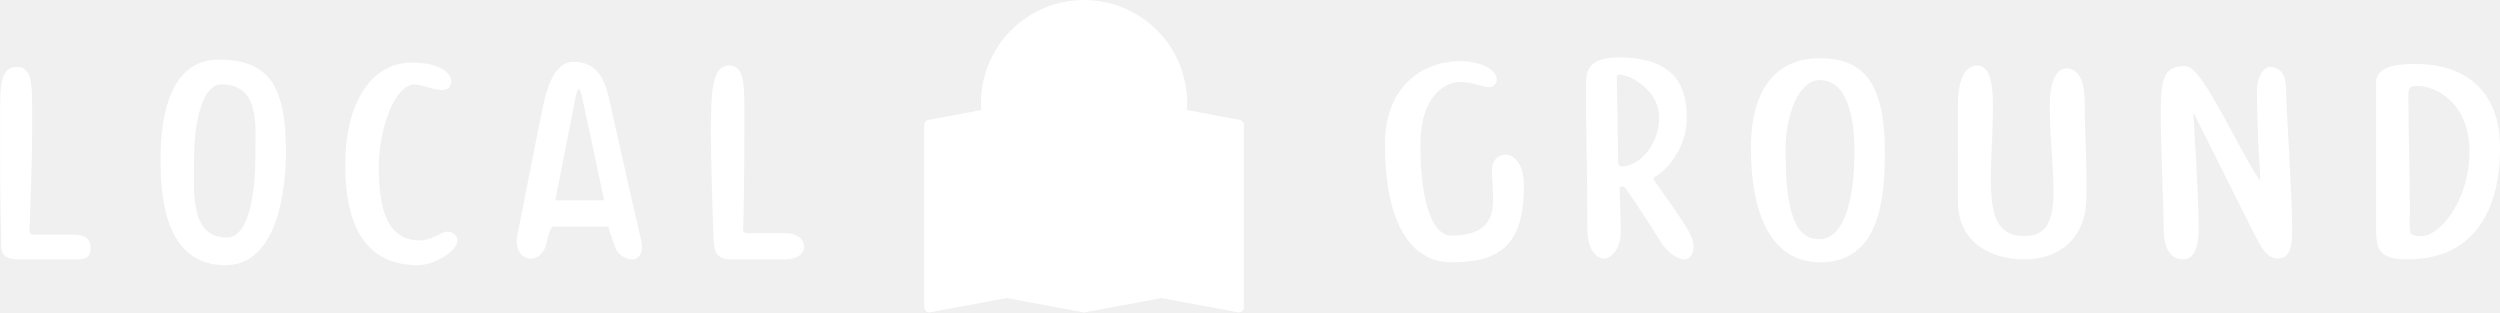
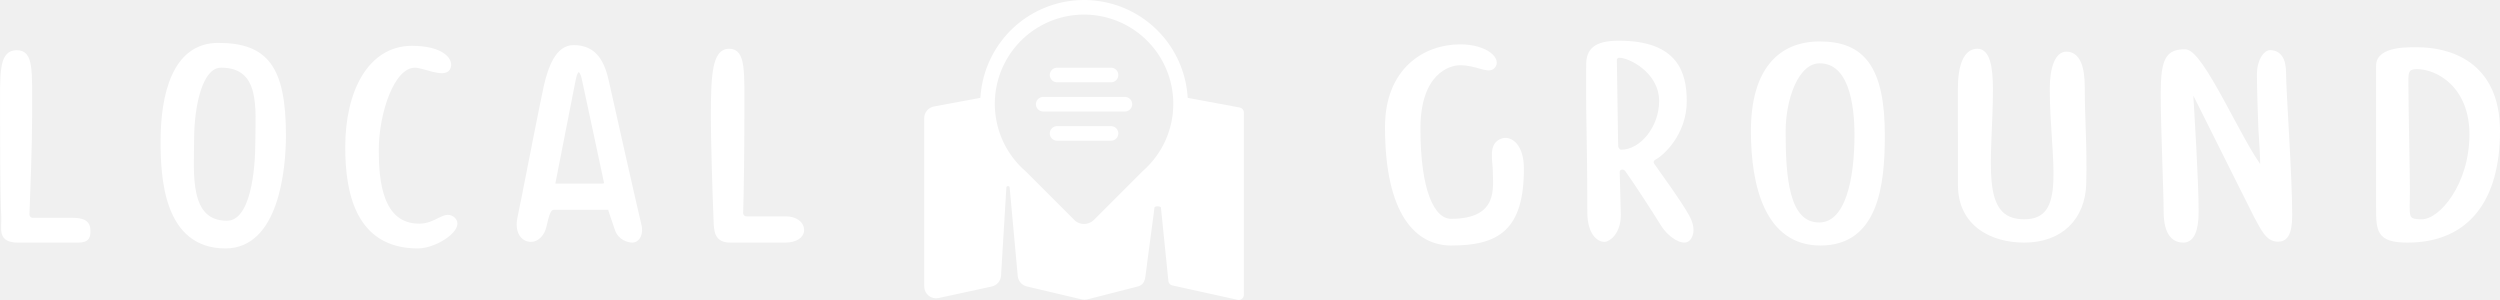
- <svg xmlns="http://www.w3.org/2000/svg" viewBox="0 0 1715.02 214.26">
+ <svg xmlns="http://www.w3.org/2000/svg" viewBox="0 0 1715.02 205.76">
  <defs>
-     <style>.cls-1,.cls-2,.cls-3,.cls-4,.cls-5{fill:#fff;stroke:#fff;}.cls-1{stroke-miterlimit:10;stroke-width:3px;}.cls-2,.cls-3,.cls-4{stroke-linejoin:round;}.cls-2{stroke-width:7px;}.cls-3{stroke-width:22px;}.cls-4,.cls-5{stroke-width:9px;}.cls-5{stroke-linecap:round;}</style>
+     <style>.cls-1,.cls-4{fill:#fff;}.cls-1,.cls-2,.cls-3,.cls-4{stroke:#fff;}.cls-1{stroke-miterlimit:10;stroke-width:3px;}.cls-2,.cls-3{fill:none;stroke-width:10px;}.cls-2,.cls-4{stroke-linejoin:round;}.cls-3{stroke-linecap:round;}.cls-4{stroke-width:7px;}</style>
  </defs>
  <g id="Layer_2" data-name="Layer 2">
    <g id="Layer_3" data-name="Layer 3">
-       <path class="cls-1" d="M12.52,176.43h41c7,0,7-3,7-7,0-6-4.92-7-11-7h-27a3.81,3.81,0,0,1-3.81-4c.47-12,1.84-47.38,1.84-68,0-31,1-43-9-43-11,0-10,14-10,43,0,14.78,0,50.35.82,70.14C2.68,168.9-.48,176.43,12.52,176.43Z" />
-       <path class="cls-1" d="M501.12,176.43h37.51c7,0,11.49-3,11.49-7,0-5-4.92-8-11-8h-27a3.81,3.81,0,0,1-3.81-4c.47-12,.84-45.38.84-66,0-31,1.08-45-9-45-9.92,0-11,16-11,45,0,14.78,1,50.35,1.82,70.14C491.27,169.9,491.2,176.43,501.12,176.43Z" />
-       <path class="cls-1" d="M194.66,104.43c0-46.79-12.32-62-45-62-30,0-38,34.1-38,66,0,24.46,2,72,43,72C189.66,180.43,194.66,127.83,194.66,104.43Zm-39,60c-27.89,0-24-34.67-24-57s5.35-51,20-51c29,0,25,30.25,25,52C176.66,127.68,173.66,164.43,155.66,164.43Z" />
-       <path class="cls-1" d="M1291.51,104.37c0-46.79-14-62.94-43.16-62.94-27,0-45.71,18-45.71,60,0,38,9.89,77,46.22,77C1287.52,178.43,1291.51,137.43,1291.51,104.37Zm-43.59,61.24c-22.4,0-24.46-33.17-24.46-64,0-22.33,8.86-48.16,24.83-48.16,21.24,0,25.4,29,25.4,50.73C1273.68,134.43,1267.52,165.61,1247.92,165.61Z" />
-       <path class="cls-1" d="M282.64,44.43c21.18,0,27.7,9,24.7,14s-16.69-2-22.7-2c-15.82,0-26.3,33-26.3,58,0,21,2.48,52,29.3,52,11.7,0,17.16-9,22.7-5,8.11,5.85-11,19-23.7,19-41.82,0-48.3-38-48.3-68C238.34,74.43,253.82,44.43,282.64,44.43Z" />
-       <path class="cls-1" d="M438.33,164.93c-1.13-4-20.08-88.25-22-97-2.85-13-7.85-24-22.85-24-11,0-16,14-19,27-2.51,10.89-16.25,82.13-18,90-2,9,1.85,15,7.85,15,4.15,0,7.85-4,9-9,1.85-8,3-13,6.58-13h37.85c.93,0,.74.6,1,1.49.79,2.65,1.64,4.75,4.56,13.51,2,6,8.15,7.5,10.37,7.5C437.48,176.43,440.33,171.93,438.33,164.93ZM379.6,136.6l13.87-70.66c1.71-9,5.47-7.9,7-1,2,9,14,65.21,15.31,71.47.28,1.3-.31,2.53-3,2.53H380.68C379.43,138.93,379.46,137.84,379.6,136.6Z" />
-       <path class="cls-1" d="M1001.62,43.43c-24,0-50,16-50,55.23,0,59.77,20.9,79.77,43.9,79.77,31.7,0,48.39-10,48.39-51.14,0-15.86-7.75-21-13-19.43-8.77,2.57-5.32,13.5-5.32,21.48,0,10.09,4.33,33.77-30.07,33.77-13,0-22.59-20.68-22.59-63.43,0-38.25,20.5-44.93,28.68-44.93,11.29,0,18.9,5.68,22.29,2.68C1029,52.89,1019.91,43.43,1001.62,43.43Z" />
-       <path class="cls-1" d="M1388.67,176.43c-22.15,0-44-11-44-38,0-17-.06-35.38-.06-66,0-16,3.91-26,11.91-26,7.06,0,9.15,11,9.15,26,0,49-10,91,22.94,91,31.91,0,19.06-42,19.06-91,0-15,3.85-24,9.85-24,8,0,11.15,9,11.15,23,0,23,1.67,39.7,1,66C1429.08,161.13,1413.52,176.43,1388.67,176.43Z" />
-       <path class="cls-1" d="M1483.77,75.8c0,23.51,2,66.67,2,80.63,0,17,6.75,20,12,20,5.94,0,9-6.63,9-19.63,0-22.39-3-68.19-3.79-82.41a.93.93,0,0,1,1.71-.54l42.83,85.59c5,9,8,16.37,15.25,16.37,4.59,0,8.2-3,8.2-16.67,0-27.33-4.2-84.77-4.2-97.33,0-10-3.45-14.2-9.31-14.43-2.95-.12-7.69,5.06-7.69,15.43,0,8.79.57,25.18.95,36.17.08,2.23,2.22,30.55.8,28.83-14.23-17.26-41-81-52.49-81C1487.29,46.8,1483.77,51.8,1483.77,75.8Z" />
-       <path class="cls-1" d="M1157.4,159.93c-5.49-9.88-17.61-26.4-23.78-35.18-1-1.45-1.22-3.82,1.86-5.4,4.38-2.25,20.15-16.13,20.15-38.42,0-19-5.68-40-45-40-16,0-21,5-21,15,0,7.17-.23,21.25.32,49,.44,22.53.46,46.62.46,52,0,14,6,19,10.22,19,2.78,0,9.78-5,9.78-17l-.78-29.45a3.12,3.12,0,0,1,2.51-3.06h0a4,4,0,0,1,4,1.56c5.56,7.72,18.14,27,24.27,36.94,5.54,9,14,13,17,11C1159.79,174.33,1162.4,168.93,1157.4,159.93Zm-48.84-48.26-.88-58.86a3.11,3.11,0,0,1,3-3.18c6.86-.28,29,10.3,29,31.3,0,18-13.31,34.76-27.52,34.76C1110.24,115.69,1108.6,113.53,1108.57,111.66Z" />
-       <path class="cls-1" d="M1658.52,45.43c-5,0-27-1-27,11v97c0,16,0,23,20,23,41,0,62-28,62-75S1679.52,45.43,1658.52,45.43Zm3,118c-12,0-9.81-3-9.81-21.1,0-11.87-1-58.31-1-70.19,0-9.71-1.15-14.71,7.39-14.71,14.46,0,37.46,13,37.46,46.31C1695.52,138.62,1674.56,163.43,1661.48,163.43Z" />
-       <polygon class="cls-2" points="690.6 200.89 637.52 210.76 637.52 85.7 690.6 75.83 690.6 200.89" />
-       <polygon class="cls-2" points="743.67 210.76 690.6 200.89 690.6 75.83 743.67 85.7 743.67 210.76" />
-       <polygon class="cls-2" points="796.74 200.89 743.67 210.76 743.67 85.7 796.74 75.83 796.74 200.89" />
-       <path class="cls-3" d="M738.67,180.16l43.57-43.57a66.06,66.06,0,0,0,22.65-49.87" />
-       <polygon class="cls-2" points="849.82 210.76 796.74 200.89 796.74 75.83 849.82 85.7 849.82 210.76" />
-       <path class="cls-4" d="M809.89,70.72a66.22,66.22,0,1,0-109.8,49.87l43.57,43.57,43.57-43.57A66.06,66.06,0,0,0,809.89,70.72Z" />
-       <line class="cls-5" x1="725.16" y1="50.95" x2="762.18" y2="50.95" />
-       <line class="cls-5" x1="725.16" y1="91.03" x2="762.18" y2="91.03" />
-       <line class="cls-5" x1="715.64" y1="70.99" x2="771.7" y2="70.99" />
+       <path class="cls-1" d="M12.52,164.93h41c7,0,7-3,7-7,0-6-4.92-7-11-7h-27a3.81,3.81,0,0,1-3.81-4c.47-12,1.84-47.38,1.84-68,0-31,1-43-9-43-11,0-10,14-10,43,0,14.78,0,50.35.82,70.14C2.68,157.4-.48,164.93,12.52,164.93Z" />
+       <path class="cls-1" d="M501.12,164.93h37.51c7,0,11.49-3,11.49-7,0-5-4.92-8-11-8h-27a3.81,3.81,0,0,1-3.81-4c.47-12,.84-45.38.84-66,0-31,1.08-45-9-45-9.92,0-11,16-11,45,0,14.78,1,50.35,1.82,70.14C491.27,158.4,491.2,164.93,501.12,164.93Z" />
+       <path class="cls-1" d="M194.66,92.93c0-46.79-12.32-62-45-62-30,0-38,34.1-38,66,0,24.46,2,72,43,72C189.66,168.93,194.66,116.33,194.66,92.93Zm-39,60c-27.89,0-24-34.67-24-57s5.35-51,20-51c29,0,25,30.25,25,52C176.66,116.18,173.66,152.93,155.66,152.93Z" />
+       <path class="cls-1" d="M1291.51,92.87c0-46.79-14-62.94-43.16-62.94-27,0-45.71,18-45.71,60,0,38,9.89,77,46.22,77C1287.52,166.93,1291.51,125.93,1291.51,92.87Zm-43.59,61.24c-22.4,0-24.46-33.17-24.46-64,0-22.33,8.86-48.16,24.83-48.16,21.24,0,25.4,29,25.4,50.73C1273.68,122.93,1267.52,154.11,1247.92,154.11Z" />
+       <path class="cls-1" d="M282.64,32.93c21.18,0,27.7,9,24.7,14s-16.69-2-22.7-2c-15.82,0-26.3,33-26.3,58,0,21,2.48,52,29.3,52,11.7,0,17.16-9,22.7-5,8.11,5.85-11,19-23.7,19-41.82,0-48.3-38-48.3-68C238.34,62.93,253.82,32.93,282.64,32.93Z" />
+       <path class="cls-1" d="M438.33,153.43c-1.13-4-20.08-88.25-22-97-2.85-13-7.85-24-22.85-24-11,0-16,14-19,27-2.51,10.89-16.25,82.13-18,90-2,9,1.85,15,7.85,15,4.15,0,7.85-4,9-9,1.85-8,3-13,6.58-13h37.85c.93,0,.74.6,1,1.49.79,2.65,1.64,4.75,4.56,13.51,2,6,8.15,7.5,10.37,7.5C437.48,164.93,440.33,160.43,438.33,153.43ZM379.6,125.1l13.87-70.66c1.71-9,5.47-7.9,7-1,2,9,14,65.21,15.31,71.47.28,1.3-.31,2.53-3,2.53H380.68C379.43,127.43,379.46,126.34,379.6,125.1Z" />
+       <path class="cls-1" d="M1001.62,31.93c-24,0-50,16-50,55.23,0,59.77,20.9,79.77,43.9,79.77,31.7,0,48.39-10,48.39-51.14,0-15.86-7.75-21-13-19.43-8.77,2.57-5.32,13.5-5.32,21.48,0,10.09,4.33,33.77-30.07,33.77-13,0-22.59-20.68-22.59-63.43,0-38.25,20.5-44.93,28.68-44.93,11.29,0,18.9,5.68,22.29,2.68C1029,41.39,1019.91,31.93,1001.62,31.93Z" />
+       <path class="cls-1" d="M1388.67,164.93c-22.15,0-44-11-44-38,0-17-.06-35.38-.06-66,0-16,3.91-26,11.91-26,7.06,0,9.15,11,9.15,26,0,49-10,91,22.94,91,31.91,0,19.06-42,19.06-91,0-15,3.85-24,9.85-24,8,0,11.15,9,11.15,23,0,23,1.67,39.7,1,66C1429.08,149.63,1413.52,164.93,1388.67,164.93Z" />
+       <path class="cls-1" d="M1483.77,64.3c0,23.51,2,66.67,2,80.63,0,17,6.75,20,12,20,5.94,0,9-6.63,9-19.63,0-22.39-3-68.19-3.79-82.41a.93.93,0,0,1,1.71-.54l42.83,85.59c5,9,8,16.37,15.25,16.37,4.59,0,8.2-3,8.2-16.67,0-27.33-4.2-84.77-4.2-97.33,0-10-3.45-14.2-9.31-14.43-2.95-.12-7.69,5.06-7.69,15.43,0,8.79.57,25.18.95,36.17.08,2.23,2.22,30.55.8,28.83-14.23-17.26-41-81-52.49-81C1487.29,35.3,1483.77,40.3,1483.77,64.3Z" />
+       <path class="cls-1" d="M1157.4,148.43c-5.49-9.88-17.61-26.4-23.78-35.18-1-1.45-1.22-3.82,1.86-5.4,4.38-2.25,20.15-16.13,20.15-38.42,0-19-5.68-40-45-40-16,0-21,5-21,15,0,7.17-.23,21.25.32,49,.44,22.53.46,46.62.46,52,0,14,6,19,10.22,19,2.78,0,9.78-5,9.78-17l-.78-29.45a3.12,3.12,0,0,1,2.51-3.06h0a4,4,0,0,1,4,1.56c5.56,7.72,18.14,27,24.27,36.94,5.54,9,14,13,17,11C1159.79,162.83,1162.4,157.43,1157.4,148.43Zm-48.84-48.26-.88-58.86a3.11,3.11,0,0,1,3-3.18c6.86-.28,29,10.3,29,31.3,0,18-13.31,34.76-27.52,34.76C1110.24,104.19,1108.6,102,1108.57,100.16Z" />
+       <path class="cls-1" d="M1658.52,33.93c-5,0-27-1-27,11v97c0,16,0,23,20,23,41,0,62-28,62-75S1679.52,33.93,1658.52,33.93Zm3,118c-12,0-9.81-3-9.81-21.1,0-11.87-1-58.31-1-70.19,0-9.71-1.15-14.71,7.39-14.71,14.46,0,37.46,13,37.46,46.31C1695.52,127.12,1674.56,151.93,1661.48,151.93Z" />
+       <path class="cls-2" d="M809.89,71.22a66.22,66.22,0,1,0-109.8,49.87l33.28,33.28a14.57,14.57,0,0,0,20.6,0l33.28-33.28A66.06,66.06,0,0,0,809.89,71.22Z" />
+       <line class="cls-3" x1="725.16" y1="51.45" x2="762.18" y2="51.45" />
+       <line class="cls-3" x1="725.16" y1="91.53" x2="762.18" y2="91.53" />
+       <line class="cls-3" x1="715.64" y1="71.49" x2="771.7" y2="71.49" />
+       <path class="cls-4" d="M809.86,69.77c0,.49,0,1,0,1.46a66.06,66.06,0,0,1-22.65,49.87L754,154.37a14.57,14.57,0,0,1-20.6,0L700.1,121.09a66.06,66.06,0,0,1-22.62-51.32L641.31,76.5a4.63,4.63,0,0,0-3.79,4.55V196.51a4.63,4.63,0,0,0,5.61,4.53l36.46-7.91a4.63,4.63,0,0,0,3.64-4.25l3.65-60.35c.35-5.71,8.72-5.84,9.24-.14L701.66,189a4.63,4.63,0,0,0,3.55,4.09L742.93,202a4.63,4.63,0,0,0,2.12,0l34.7-8.88c1.95-.46,2.38-2.12,2.55-4.11l6.24-47.24c.57-5.14,11.13-4.89,11.35.29L805,192.39l44.79,9.87V77.2Z" />
    </g>
  </g>
</svg>
